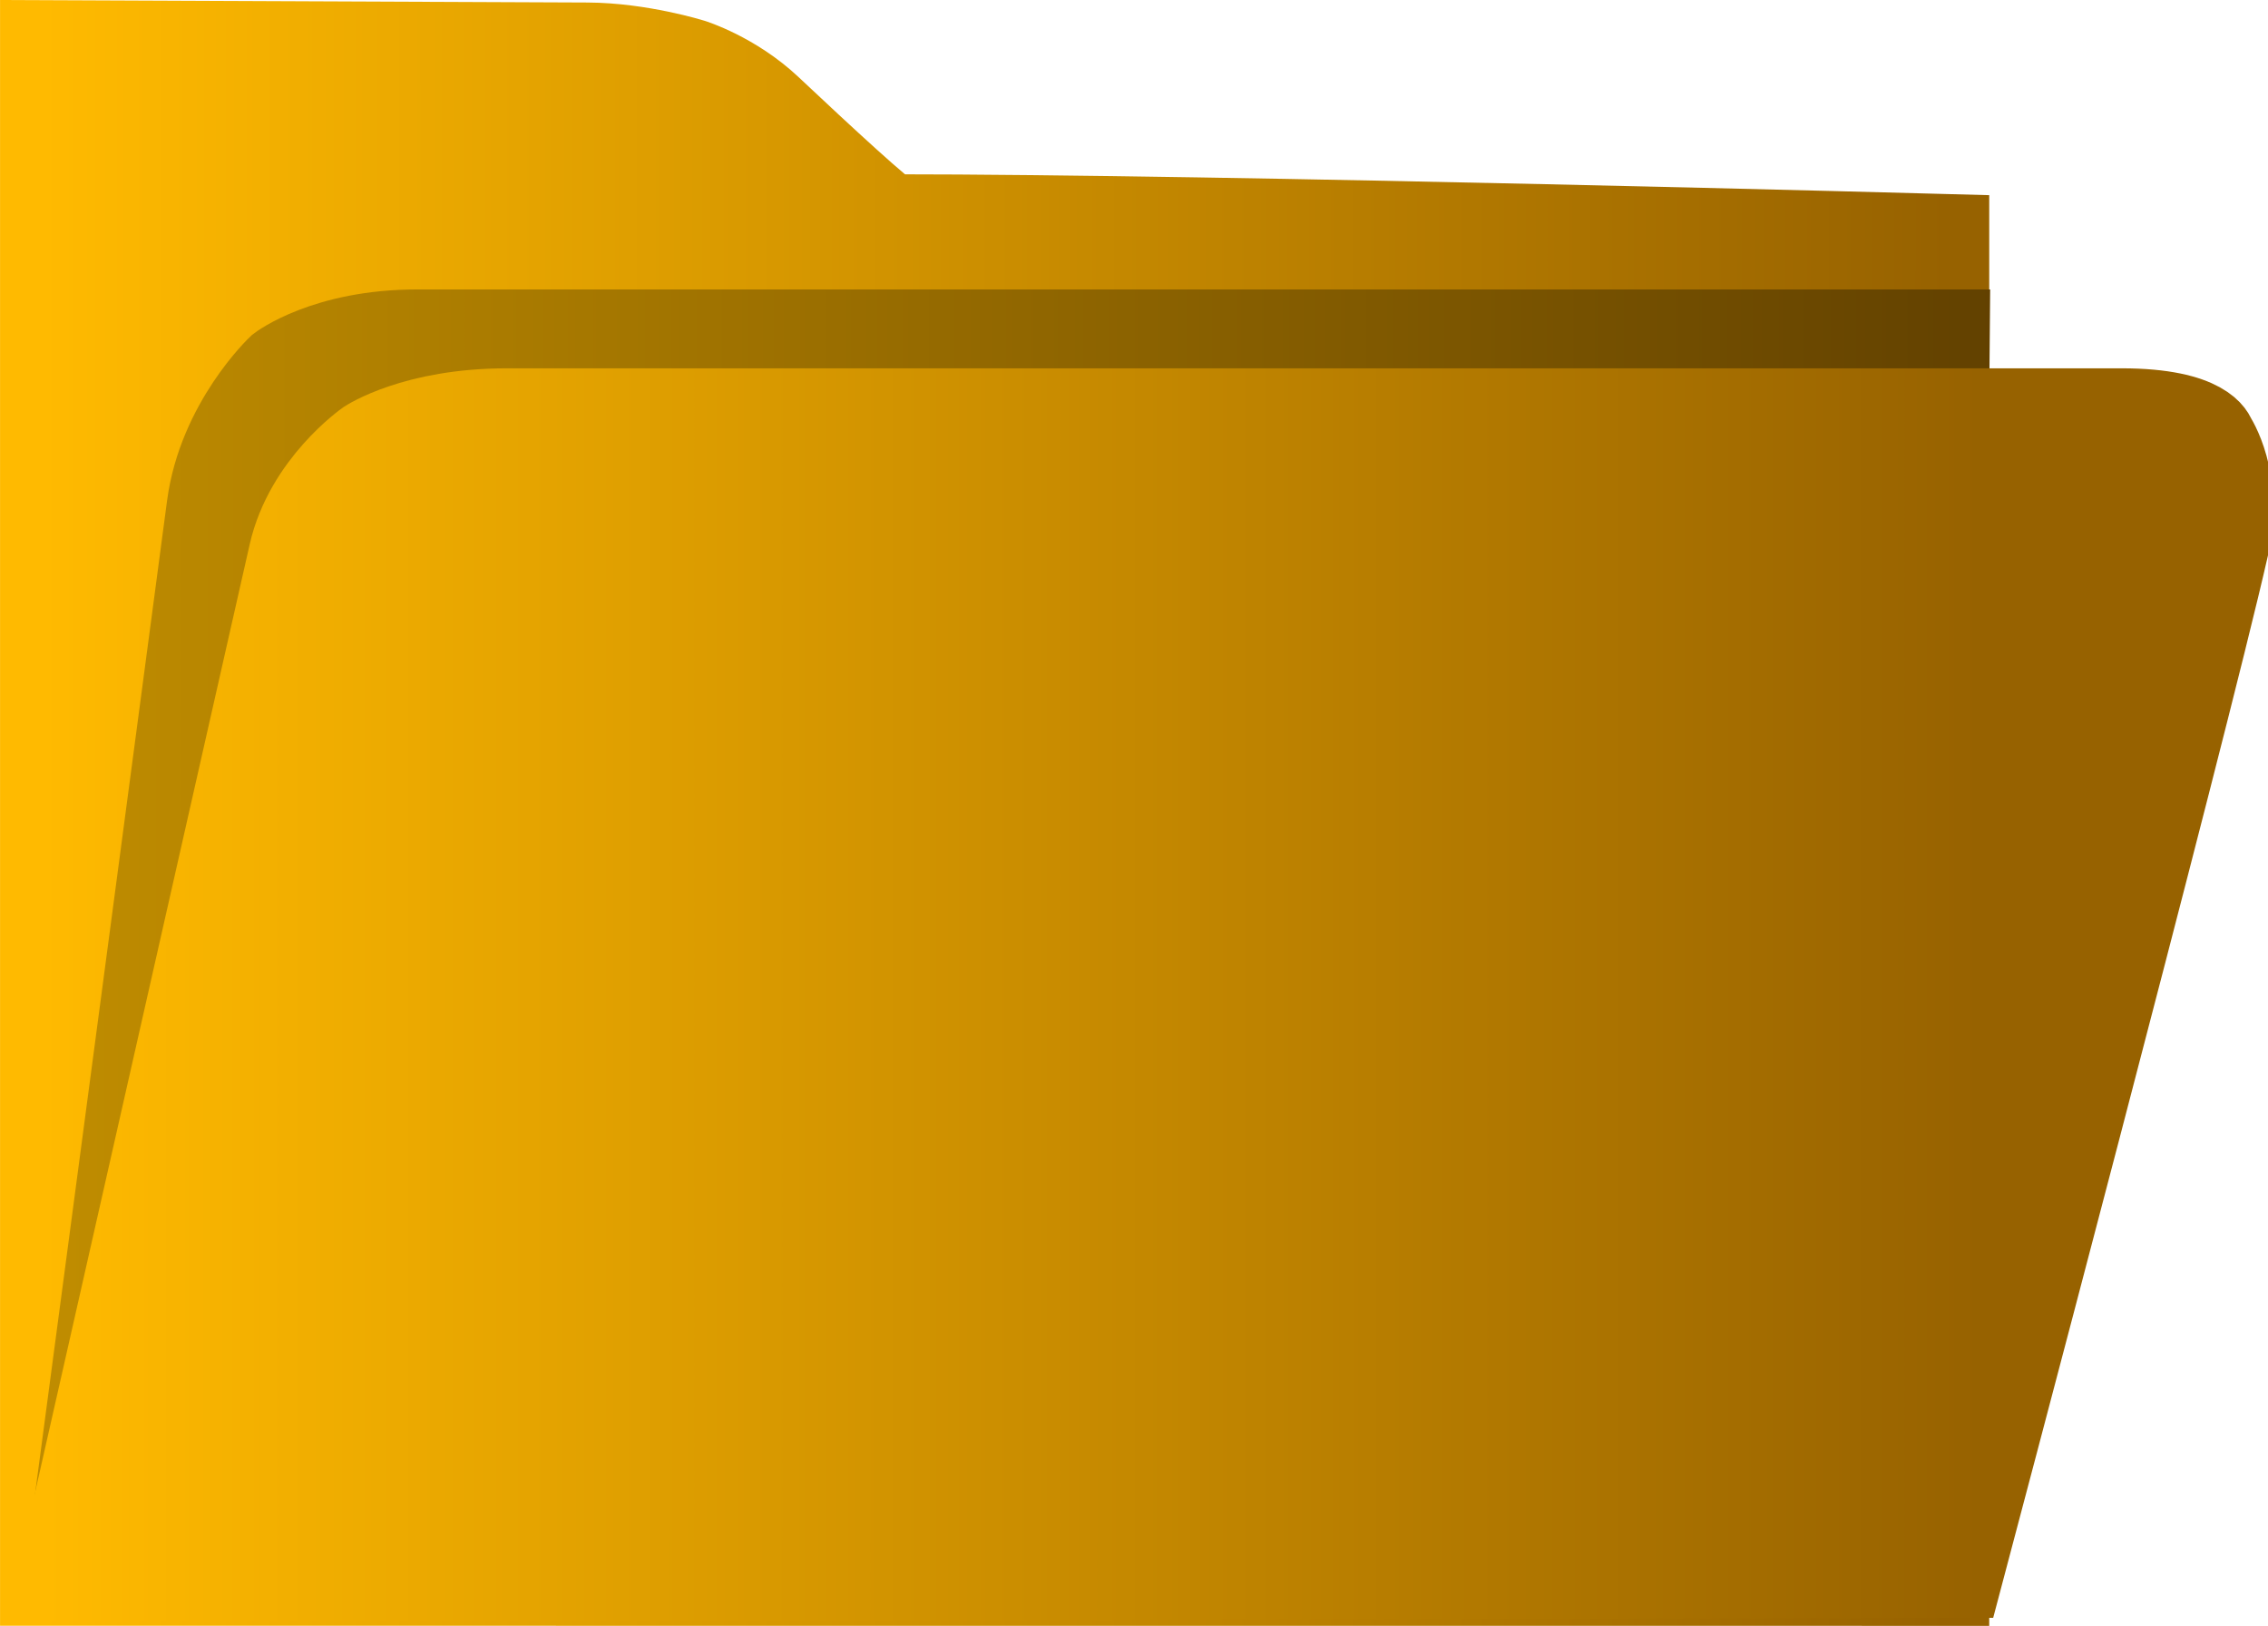
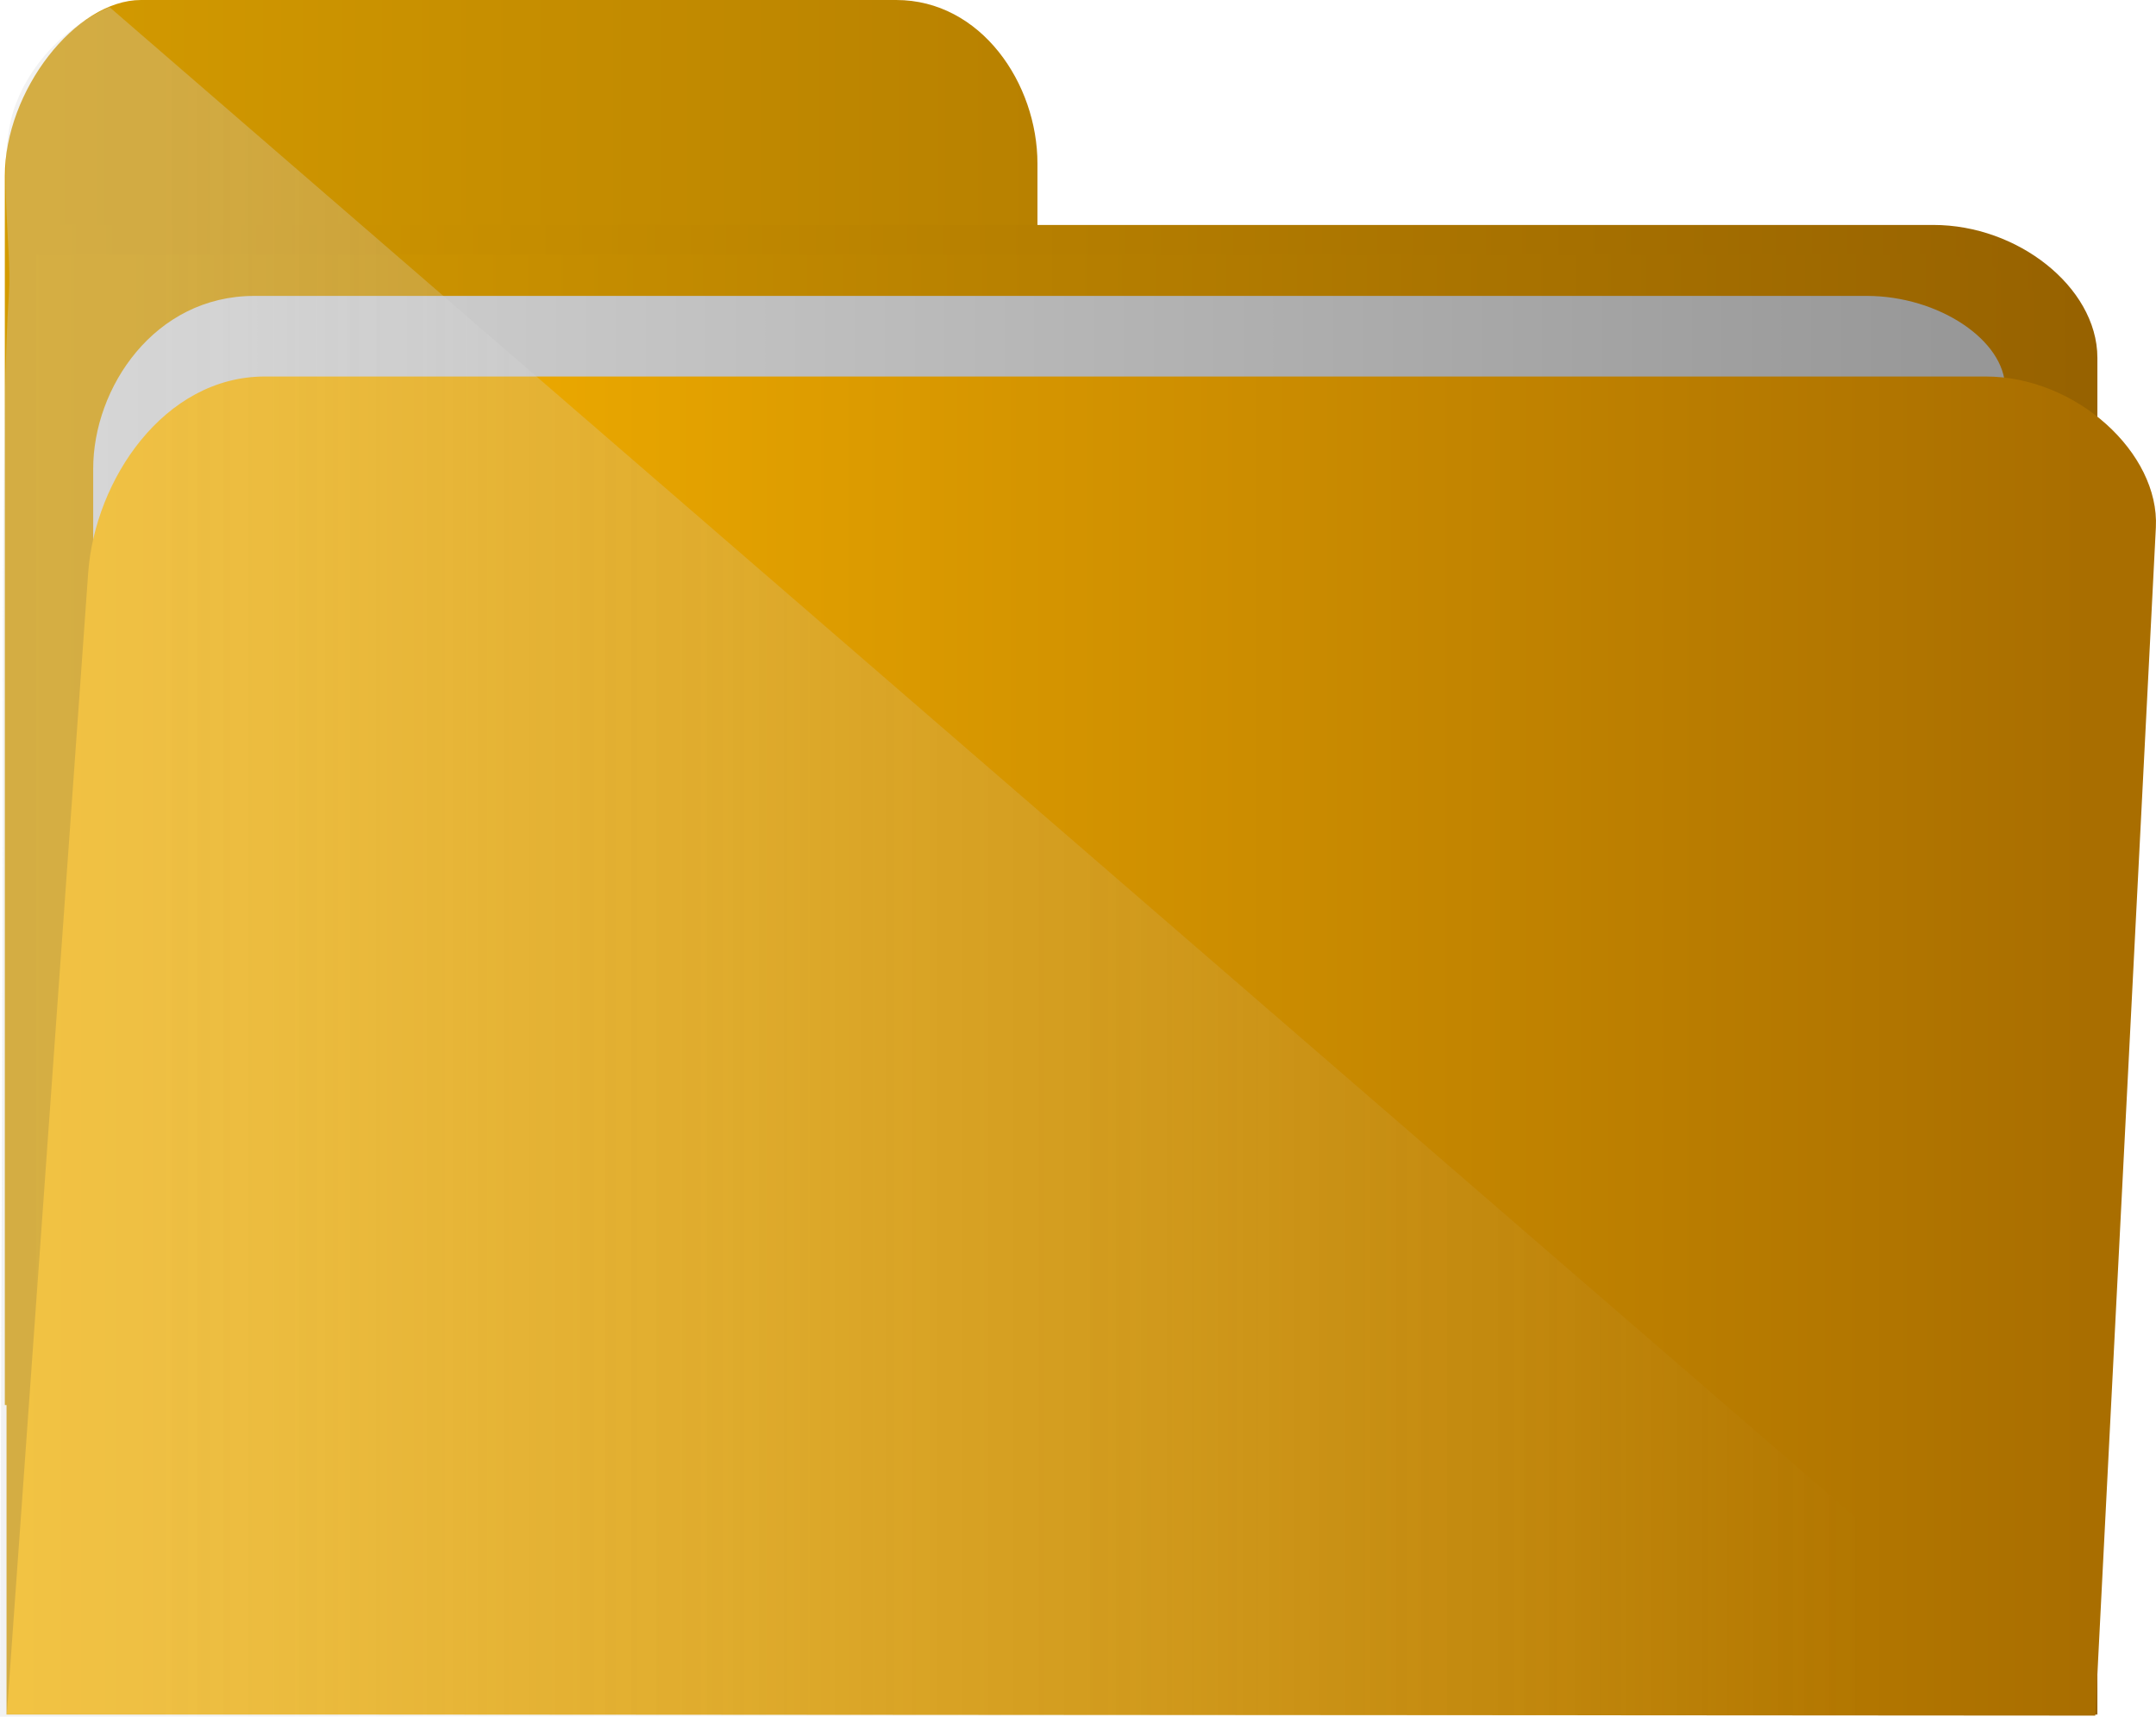
- <svg xmlns="http://www.w3.org/2000/svg" version="1.1" width="27.323" height="19.582" viewBox="0,0,27.323,19.582">
+ <svg xmlns="http://www.w3.org/2000/svg" version="1.1" width="72.151" height="57.449" viewBox="0,0,72.151,57.449">
  <defs>
-     <linearGradient x1="282.588" y1="177.556" x2="305.551" y2="177.556" gradientUnits="userSpaceOnUse" id="color-1">
+     <linearGradient x1="289.964" y1="171.057" x2="324.521" y2="171.057" gradientUnits="userSpaceOnUse" id="color-1">
+       <stop offset="0" stop-color="#d49b00" />
+       <stop offset="1" stop-color="#b88100" />
+     </linearGradient>
+     <linearGradient x1="289.964" y1="171.057" x2="324.521" y2="171.057" gradientUnits="userSpaceOnUse" id="color-2">
      <stop offset="0" stop-color="#ffba00" />
      <stop offset="1" stop-color="#976200" />
    </linearGradient>
-     <linearGradient x1="282.588" y1="177.556" x2="305.551" y2="177.556" gradientUnits="userSpaceOnUse" id="color-2">
-       <stop offset="0" stop-color="#ffba00" />
+     <linearGradient x1="290.521" y1="180" x2="359.493" y2="180" gradientUnits="userSpaceOnUse" id="color-3">
+       <stop offset="0" stop-color="#d69d00" />
      <stop offset="1" stop-color="#976200" />
    </linearGradient>
-     <linearGradient x1="282.881" y1="178.135" x2="308.941" y2="178.135" gradientUnits="userSpaceOnUse" id="color-3">
-       <stop offset="0" stop-color="#bf8c00" />
-       <stop offset="1" stop-color="#573800" />
-     </linearGradient>
-     <linearGradient x1="282.881" y1="178.135" x2="308.941" y2="178.135" gradientUnits="userSpaceOnUse" id="color-4">
-       <stop offset="0" stop-color="#bf8c00" />
-       <stop offset="1" stop-color="#573800" />
-     </linearGradient>
-     <linearGradient x1="282.637" y1="177.56" x2="305.956" y2="177.56" gradientUnits="userSpaceOnUse" id="color-5">
-       <stop offset="0" stop-color="#ffba00" />
+     <linearGradient x1="290.521" y1="180" x2="359.493" y2="180" gradientUnits="userSpaceOnUse" id="color-4">
+       <stop offset="0" stop-color="#d49b00" />
      <stop offset="1" stop-color="#976200" />
    </linearGradient>
-     <linearGradient x1="282.637" y1="177.56" x2="305.956" y2="177.56" gradientUnits="userSpaceOnUse" id="color-6">
-       <stop offset="0" stop-color="#ffba00" />
+     <linearGradient x1="292.921" y1="176.5" x2="356.903" y2="176.5" gradientUnits="userSpaceOnUse" id="color-5">
+       <stop offset="0" stop-color="#d6d6d6" />
+       <stop offset="1" stop-color="#969696" />
+     </linearGradient>
+     <linearGradient x1="292.921" y1="176.5" x2="356.903" y2="176.5" gradientUnits="userSpaceOnUse" id="color-6">
+       <stop offset="0" stop-color="#d49b00" />
      <stop offset="1" stop-color="#976200" />
    </linearGradient>
+     <linearGradient x1="290.507" y1="180" x2="359.493" y2="180" gradientUnits="userSpaceOnUse" id="color-7">
+       <stop offset="0" stop-color="#ffba00" />
+       <stop offset="1" stop-color="#a96e00" />
+     </linearGradient>
+     <linearGradient x1="290.507" y1="180" x2="359.493" y2="180" gradientUnits="userSpaceOnUse" id="color-8">
+       <stop offset="0" stop-color="#fbb700" />
+       <stop offset="1" stop-color="#a96e00" />
+     </linearGradient>
+     <linearGradient x1="294.969" y1="180.078" x2="352.302" y2="180.078" gradientUnits="userSpaceOnUse" id="color-9">
+       <stop offset="0" stop-color="#d6d6d6" stop-opacity="0.314" />
+       <stop offset="1" stop-color="#d6d6d6" stop-opacity="0" />
+     </linearGradient>
  </defs>
-   <g transform="translate(-282.0875,-166.5967)">
+   <g transform="translate(-289.8024,-147.546)">
    <g stroke-miterlimit="10">
-       <path d="M282.588,185.679v-18.58c0,0 5.189,0.022 6.575,0.028c0.641,0.003 1.263,0.197 1.263,0.197c0,0 0.506,0.157 0.941,0.567c0.625,0.588 1.4,1.305 1.465,1.305c3.979,0 12.72,0.238 12.72,0.238v16.246z" fill="url(#color-1)" stroke="url(#color-2)" stroke-width="1" stroke-linecap="butt" />
-       <path d="M282.881,185.591c0,0 1.386,-10.423 1.715,-12.899c0.133,-1.001 0.852,-1.68 0.852,-1.68c0,0 0.559,-0.429 1.666,-0.429c3.176,0 18.445,0 18.445,0l-0.125,14.846z" fill="url(#color-3)" stroke="url(#color-4)" stroke-width="1" stroke-linecap="butt" />
-       <path d="M282.782,185.635c0,0 2.292,-10.124 2.801,-12.37c0.19,-0.84 0.924,-1.351 0.924,-1.351c0,0 0.571,-0.381 1.689,-0.381c2.8,0 14.983,0 19.449,0c1.029,0 1.117,0.333 1.117,0.333c0,0 0.342,0.505 0.161,1.308c-0.501,2.212 -3.208,12.41 -3.208,12.41z" fill="url(#color-5)" stroke="url(#color-6)" stroke-width="1" stroke-linecap="butt" />
-       <path d="M301.553,176.657l6.595,2.425" fill="none" stroke="none" stroke-width="0.5" stroke-linecap="round" />
+       <path d="M289.964,194.568c0,0 0,-33.601 0,-41.13c0,-2.85 2.371,-5.892 4.557,-5.892c4.049,0 17.888,0 25.271,0c2.843,0 4.729,2.797 4.729,5.475c0,7.377 0,41.547 0,41.547z" fill="url(#color-1)" stroke="url(#color-2)" stroke-width="0" />
+       <path d="M290.521,204.425v-48.851c0,0 54.671,0 63.982,0c2.6,0 4.989,1.917 4.989,3.947c0,6.846 0,44.904 0,44.904z" fill="url(#color-3)" stroke="url(#color-4)" stroke-width="1" />
+       <path d="M292.921,195.55c0,0 0,-25.911 0,-32.316c0,-2.71 2.048,-5.785 5.39,-5.785c13.292,0 47.062,0 53.964,0c2.412,0 4.628,1.495 4.628,3.078c0,5.339 0,35.023 0,35.023z" fill="url(#color-5)" stroke="url(#color-6)" stroke-width="0" />
+       <path d="M290.031,204.914c0,0 2.191,-30.738 2.723,-38.202c0.221,-3.094 2.529,-6.566 5.915,-6.566c13.809,0 49.65,0 57.583,0c3.036,0 5.824,2.567 5.697,5.048c-0.355,6.964 -2.028,39.767 -2.028,39.767z" fill="url(#color-7)" stroke="url(#color-8)" stroke-width="0" />
+       <path d="M289.802,204.995c0,0 0.05,-13.381 0.086,-26.26c0.025,-8.877 -0.045,-17.515 0.213,-21.368c0.106,-1.59 -0.434,-4.548 0.21,-6.287c0.896,-2.42 3.158,-3.294 3.158,-3.294l66.083,57.167z" fill="url(#color-9)" stroke="none" stroke-width="0" />
    </g>
  </g>
</svg>
